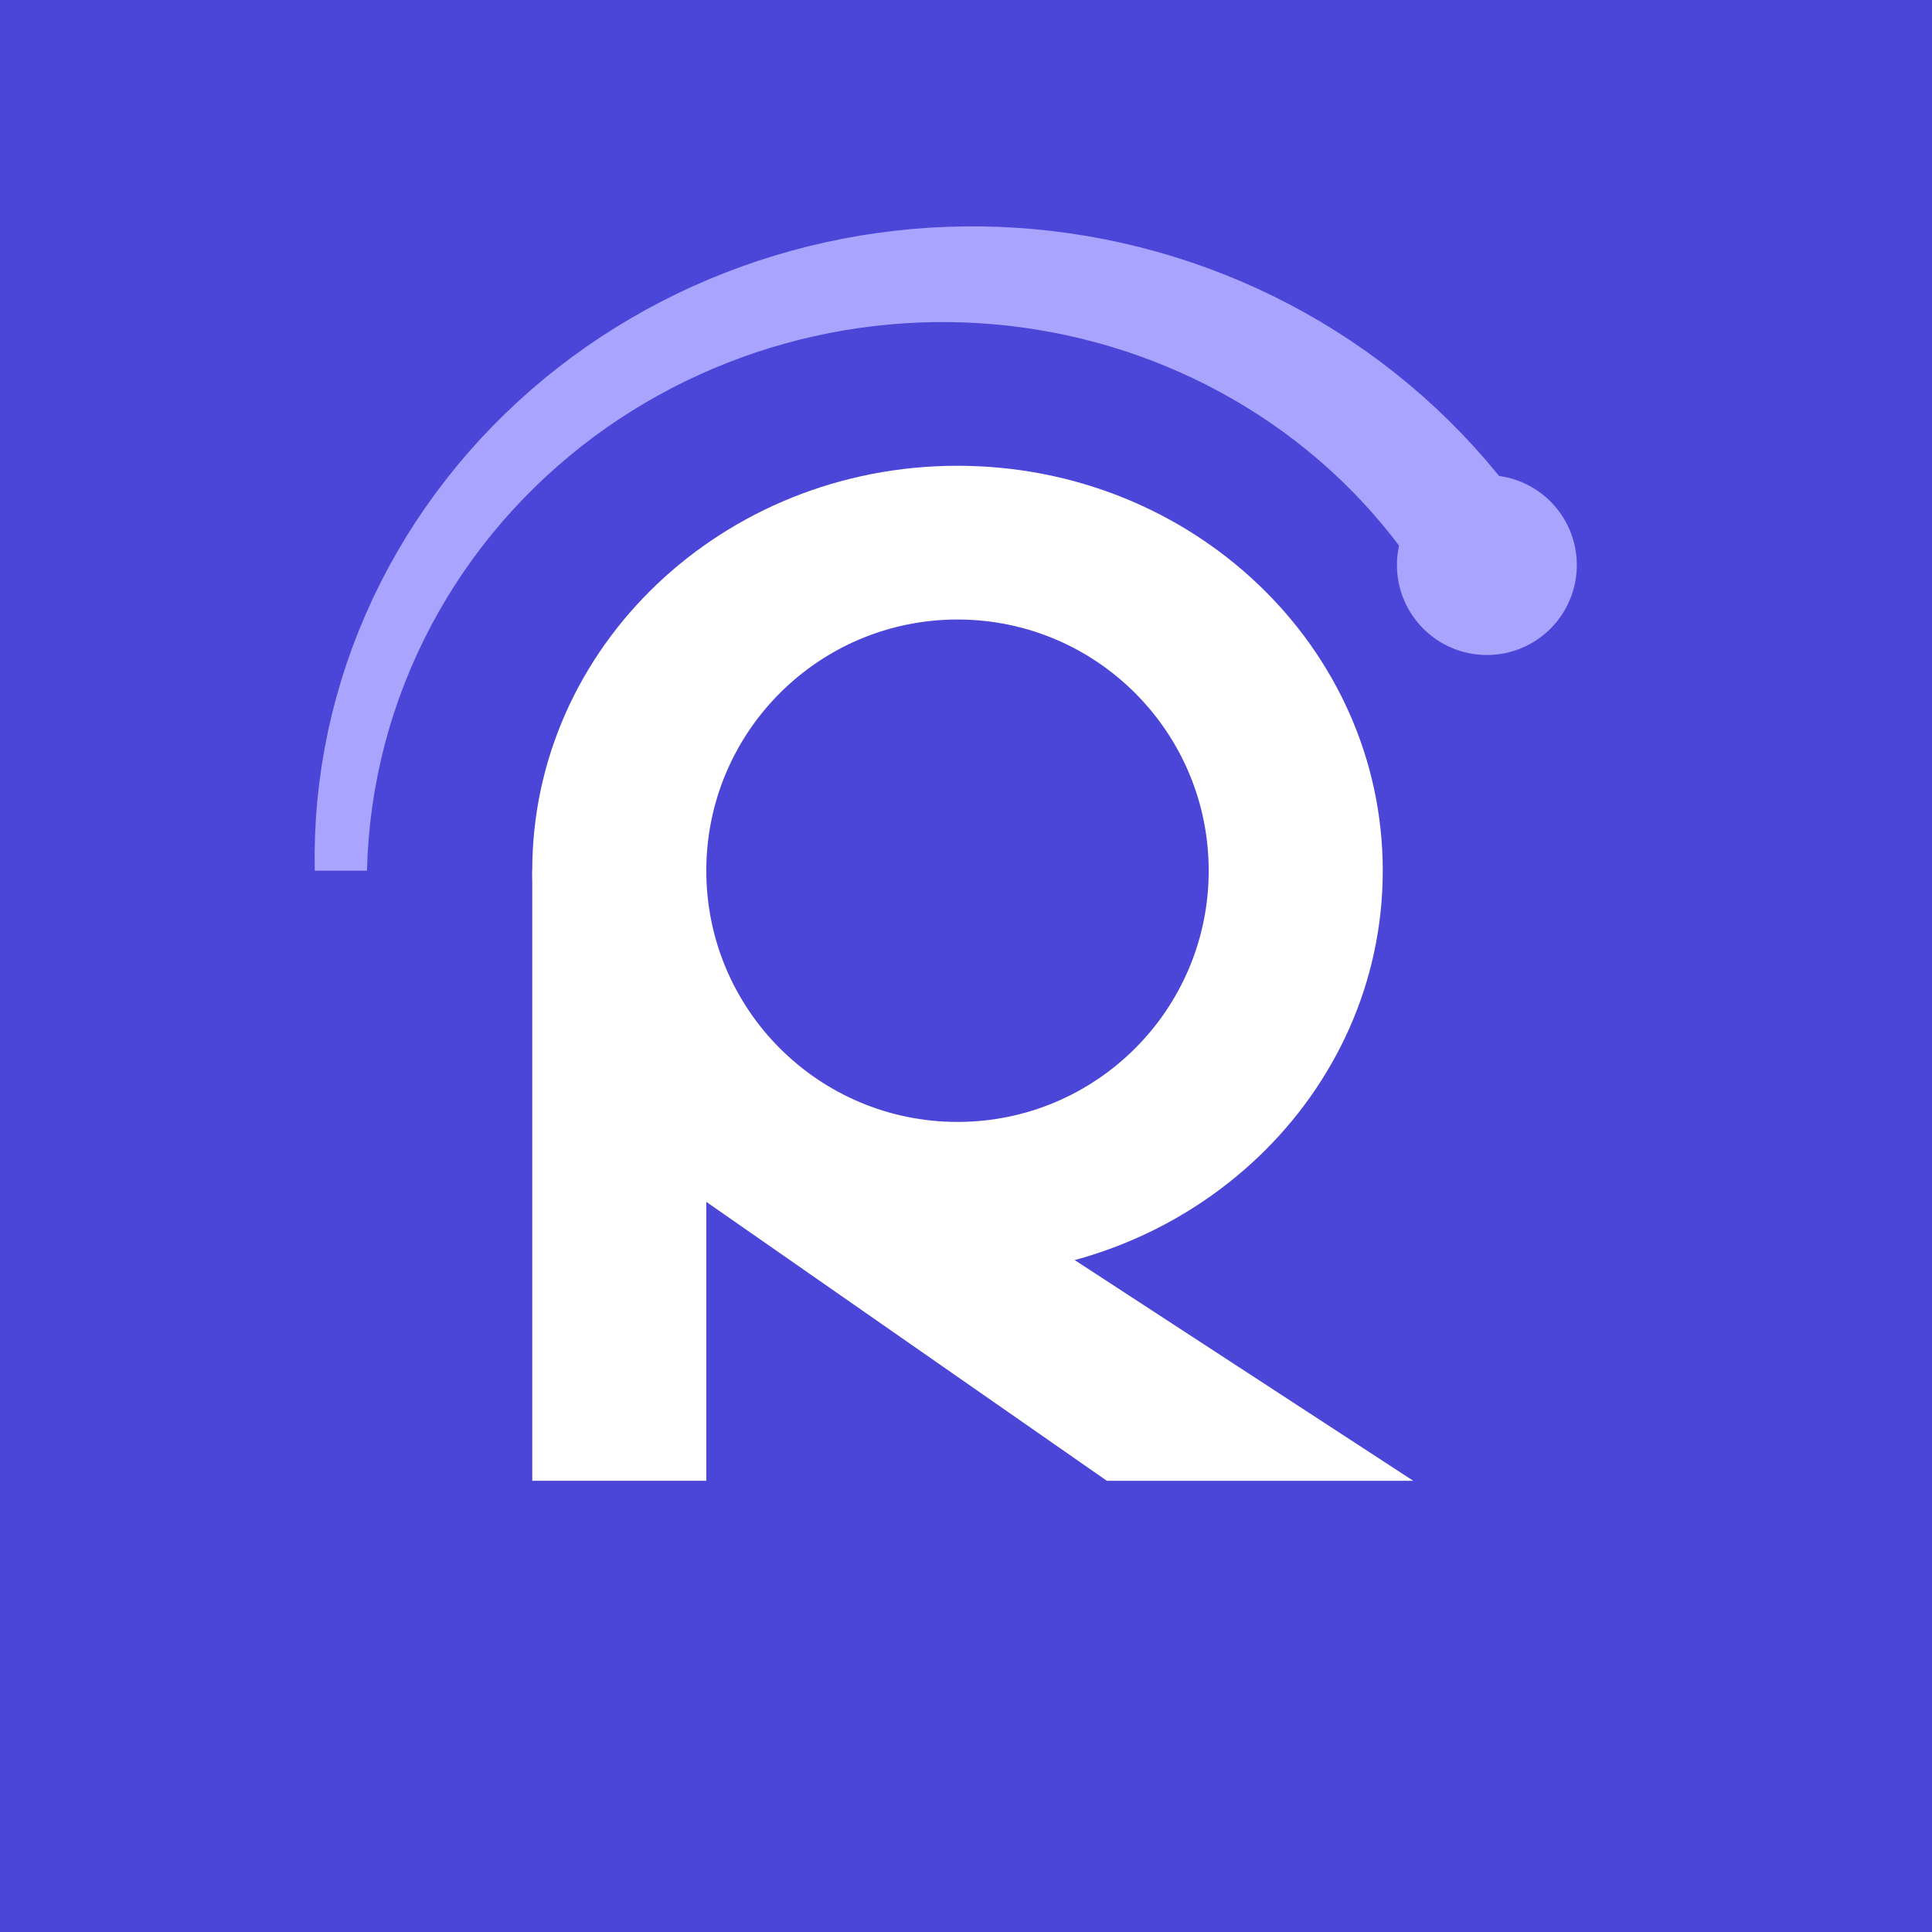
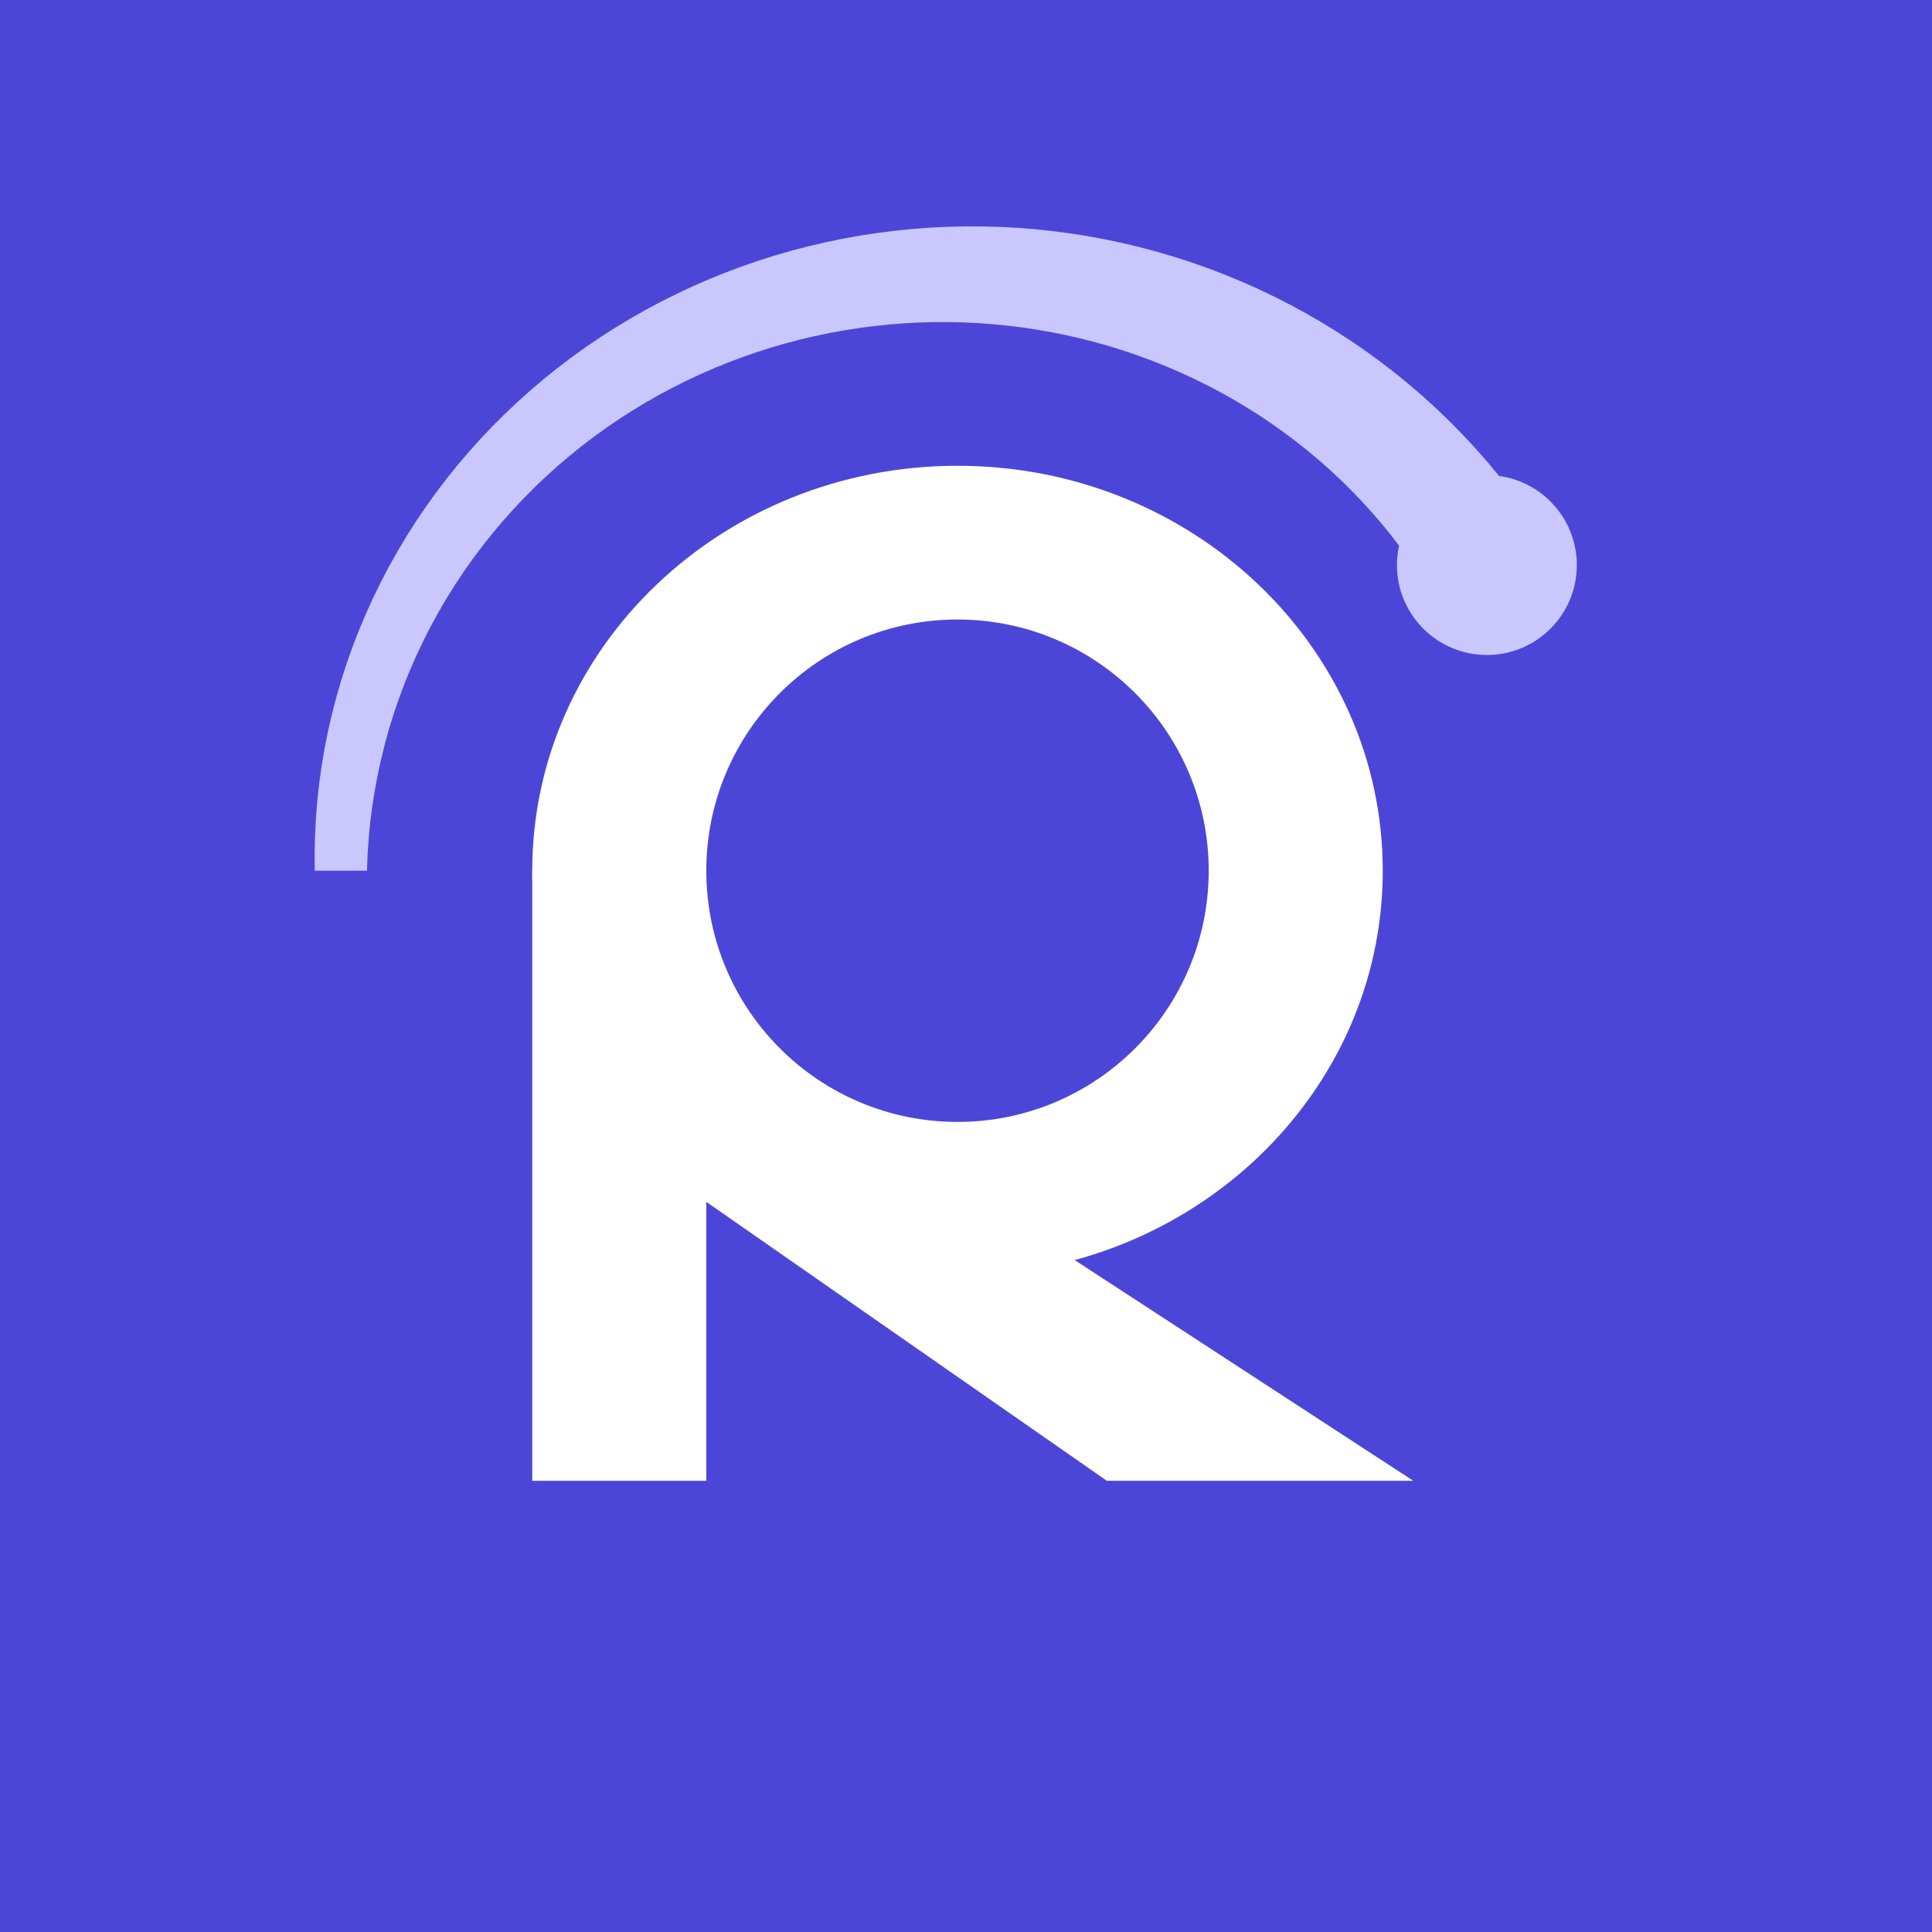
<svg xmlns="http://www.w3.org/2000/svg" viewBox="0 0 1024 1024" width="1024" height="1024" role="img" aria-labelledby="title desc">
  <g id="background">
    <rect x="0" y="0" width="1024" height="1024" fill="#4C46D8" />
  </g>
  <g id="symbol" fill="#FFFFFF" color="#FFFFFF" transform="translate(79.54 112.79) scale(0.7925152)">
    <path fill-rule="evenodd" d="M 824.4 440 A 284.4 270.82 0 1 1 255.6 440 A 284.4 270.82 0 1 1 824.4 440 Z M 708 440 A 168 168 0 1 1 372 440 A 168 168 0 1 1 708 440 Z" />
    <rect x="255.6" y="440" width="116.4" height="408" />
    <path d="M 343.81 641.83 L 639.87 848 L 844.79 848 L 400.19 558.17 Z" />
  </g>
-   <g id="accent" fill="#A9A5FF" color="#A9A5FF" transform="translate(79.54 112.79) scale(0.7925152)">
+   <g id="accent" fill="#CAC7FF" color="#CAC7FF" transform="translate(79.54 112.79) scale(0.7925152)">
    <path d="M 110.14 440 L 110.06 428.27 L 110.32 416.54 L 110.92 404.82 L 111.86 393.11 L 113.15 381.43 L 114.77 369.79 L 116.73 358.2 L 119.02 346.67 L 121.65 335.21 L 124.61 323.83 L 127.89 312.53 L 131.5 301.33 L 135.43 290.24 L 139.67 279.27 L 144.23 268.43 L 149.09 257.71 L 154.25 247.14 L 159.7 236.73 L 165.45 226.47 L 171.48 216.38 L 177.79 206.46 L 184.38 196.73 L 191.23 187.18 L 198.34 177.83 L 205.7 168.69 L 213.31 159.75 L 221.16 151.02 L 229.25 142.52 L 237.56 134.24 L 246.08 126.19 L 254.83 118.38 L 263.77 110.8 L 272.92 103.48 L 282.25 96.4 L 291.77 89.57 L 301.46 83 L 311.33 76.7 L 321.35 70.65 L 331.53 64.88 L 341.86 59.37 L 352.32 54.14 L 362.92 49.18 L 373.65 44.5 L 384.49 40.11 L 395.44 35.99 L 406.5 32.16 L 417.66 28.62 L 428.9 25.37 L 440.23 22.41 L 451.63 19.74 L 463.1 17.37 L 474.63 15.29 L 486.22 13.51 L 497.85 12.03 L 509.52 10.84 L 521.22 9.96 L 532.95 9.38 L 544.7 9.09 L 556.46 9.11 L 568.22 9.43 L 579.98 10.06 L 591.73 10.98 L 603.46 12.21 L 615.16 13.75 L 626.83 15.58 L 638.46 17.72 L 650.04 20.16 L 661.57 22.91 L 673.04 25.95 L 684.43 29.29 L 695.75 32.94 L 706.98 36.88 L 718.12 41.12 L 729.15 45.65 L 740.08 50.48 L 750.89 55.6 L 761.57 61.01 L 772.12 66.71 L 782.54 72.7 L 792.8 78.97 L 802.9 85.52 L 812.84 92.34 L 822.61 99.44 L 832.2 106.82 L 841.59 114.45 L 850.79 122.35 L 859.78 130.51 L 868.56 138.93 L 877.12 147.59 L 885.45 156.5 L 893.54 165.64 L 901.39 175.02 L 908.98 184.63 L 916.31 194.45 L 923.38 204.49 L 930.17 214.74 L 857.92 256.45 L 852.73 247.89 L 847.29 239.49 L 841.63 231.24 L 835.74 223.15 L 829.63 215.24 L 823.31 207.5 L 816.77 199.93 L 810.04 192.56 L 803.11 185.37 L 795.98 178.37 L 788.68 171.57 L 781.19 164.98 L 773.53 158.58 L 765.71 152.4 L 757.72 146.43 L 749.59 140.68 L 741.3 135.14 L 732.88 129.83 L 724.31 124.74 L 715.62 119.88 L 706.81 115.25 L 697.88 110.85 L 688.84 106.68 L 679.69 102.75 L 670.45 99.05 L 661.11 95.6 L 651.69 92.38 L 642.19 89.41 L 632.61 86.68 L 622.96 84.2 L 613.25 81.97 L 603.48 79.98 L 593.66 78.24 L 583.8 76.75 L 573.89 75.51 L 563.95 74.53 L 553.99 73.79 L 544 73.31 L 534 73.08 L 523.98 73.11 L 513.96 73.39 L 503.95 73.93 L 493.94 74.72 L 483.94 75.77 L 473.96 77.08 L 464.01 78.64 L 454.1 80.45 L 444.22 82.53 L 434.38 84.85 L 424.59 87.44 L 414.87 90.28 L 405.2 93.37 L 395.61 96.72 L 386.09 100.31 L 376.66 104.17 L 367.31 108.27 L 358.06 112.62 L 348.92 117.22 L 339.88 122.07 L 330.97 127.16 L 322.17 132.5 L 313.51 138.07 L 304.99 143.89 L 296.61 149.94 L 288.38 156.22 L 280.32 162.74 L 272.42 169.48 L 264.69 176.45 L 257.14 183.63 L 249.79 191.04 L 242.62 198.65 L 235.66 206.47 L 228.91 214.5 L 222.37 222.72 L 216.06 231.13 L 209.98 239.74 L 204.13 248.52 L 198.52 257.48 L 193.16 266.6 L 188.06 275.89 L 183.22 285.33 L 178.64 294.92 L 174.34 304.65 L 170.31 314.51 L 166.56 324.49 L 163.1 334.59 L 159.93 344.8 L 157.06 355.1 L 154.49 365.5 L 152.21 375.98 L 150.24 386.52 L 148.58 397.13 L 147.23 407.79 L 146.2 418.5 L 145.47 429.24 L 145.06 440 Z" />
    <circle cx="894.04" cy="235.59" r="60.14" fill="currentColor" />
  </g>
</svg>
